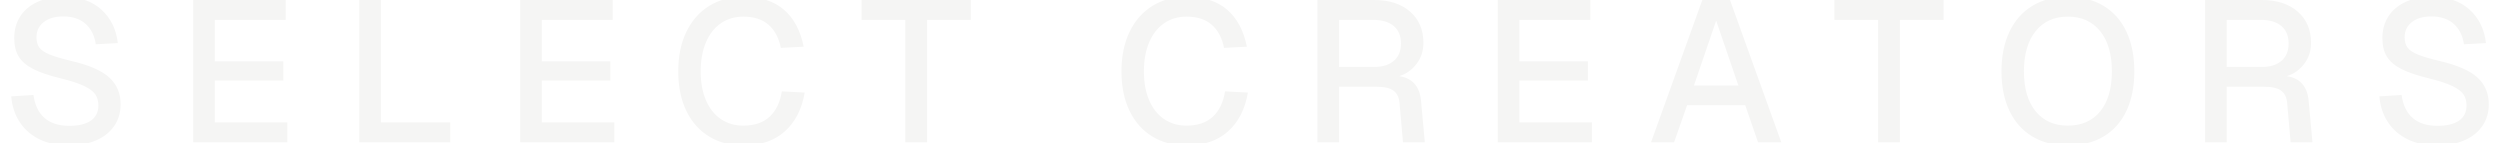
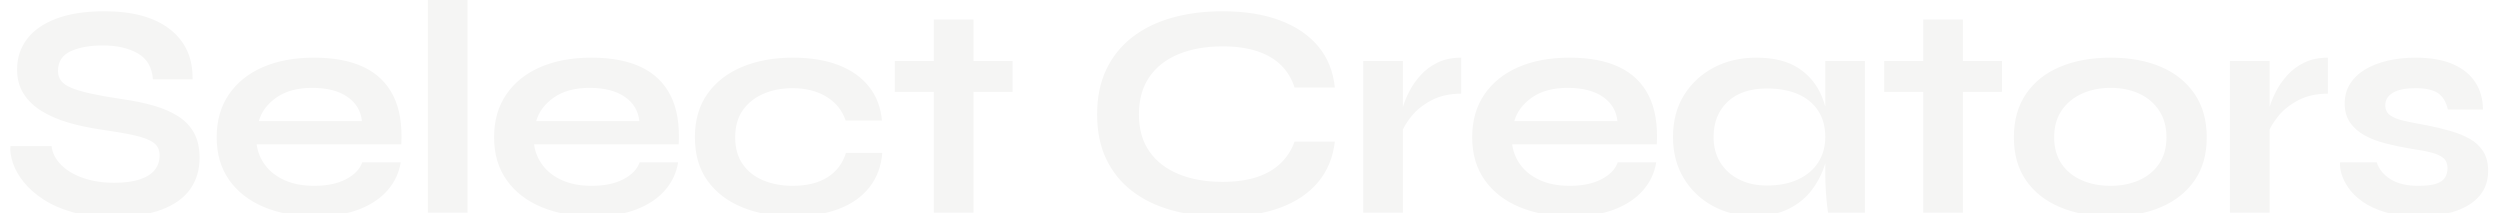
- <svg xmlns="http://www.w3.org/2000/svg" viewBox="0 -14.20 249.54 14.20" role="img" aria-label="Select Creators">
-   <path d="M1.12 -4.58 3.34 -4.72Q3.54 -3.22 4.44 -2.43Q5.34 -1.64 6.92 -1.64Q8.32 -1.64 9.07 -2.16Q9.82 -2.68 9.82 -3.68Q9.82 -4.32 9.52 -4.77Q9.22 -5.22 8.41 -5.61Q7.6 -6.0 6.06 -6.38Q4.32 -6.8 3.32 -7.31Q2.32 -7.82 1.87 -8.55Q1.42 -9.28 1.42 -10.4Q1.42 -11.62 2.01 -12.55Q2.6 -13.48 3.72 -14.0Q4.84 -14.52 6.34 -14.52Q8.7 -14.52 10.11 -13.25Q11.52 -11.98 11.76 -9.9L9.56 -9.78Q9.38 -11.06 8.55 -11.81Q7.72 -12.56 6.3 -12.56Q5.08 -12.56 4.36 -11.99Q3.64 -11.42 3.64 -10.48Q3.64 -9.84 3.93 -9.45Q4.22 -9.06 4.95 -8.76Q5.68 -8.46 7.1 -8.12Q9.78 -7.5 10.91 -6.46Q12.04 -5.42 12.04 -3.8Q12.04 -2.54 11.39 -1.61Q10.74 -0.68 9.57 -0.18Q8.4 0.32 6.88 0.32Q5.2 0.32 3.95 -0.29Q2.7 -0.9 1.97 -2.01Q1.24 -3.12 1.12 -4.58ZM19.28 -14.2H28.52V-12.22H21.44V-8.08H28.28V-6.16H21.44V-1.98H28.68V0.0H19.28ZM35.86 -14.2H38.02V-1.98H44.94V0.0H35.86ZM51.92 -14.2H61.16V-12.22H54.08V-8.08H60.92V-6.16H54.08V-1.98H61.32V0.0H51.92ZM67.7 -7.08Q67.7 -9.34 68.51 -11.02Q69.32 -12.7 70.79 -13.61Q72.26 -14.52 74.2 -14.52Q76.76 -14.52 78.25 -13.23Q79.74 -11.94 80.22 -9.54L77.94 -9.42Q77.64 -10.92 76.71 -11.73Q75.78 -12.54 74.2 -12.54Q72.92 -12.54 71.96 -11.88Q71.0 -11.22 70.47 -9.99Q69.94 -8.76 69.94 -7.08Q69.94 -5.4 70.47 -4.18Q71.0 -2.96 71.96 -2.31Q72.92 -1.66 74.18 -1.66Q75.86 -1.66 76.82 -2.55Q77.78 -3.44 78.04 -5.08L80.32 -4.96Q79.9 -2.48 78.33 -1.08Q76.76 0.32 74.18 0.32Q72.26 0.32 70.79 -0.57Q69.32 -1.46 68.51 -3.13Q67.7 -4.8 67.7 -7.08ZM90.36 -12.22H86V-14.2H96.9V-12.22H92.54V0.0H90.36ZM111.94 -7.08Q111.94 -9.34 112.75 -11.02Q113.56 -12.7 115.03 -13.61Q116.5 -14.52 118.44 -14.52Q121.0 -14.52 122.49 -13.23Q123.98 -11.94 124.46 -9.54L122.18 -9.42Q121.88 -10.92 120.95 -11.73Q120.02 -12.54 118.44 -12.54Q117.16 -12.54 116.2 -11.88Q115.24 -11.22 114.71 -9.99Q114.18 -8.76 114.18 -7.08Q114.18 -5.4 114.71 -4.18Q115.24 -2.96 116.2 -2.31Q117.16 -1.66 118.42 -1.66Q120.1 -1.66 121.06 -2.55Q122.02 -3.44 122.28 -5.08L124.56 -4.96Q124.14 -2.48 122.57 -1.08Q121.0 0.32 118.42 0.32Q116.5 0.32 115.03 -0.57Q113.56 -1.46 112.75 -3.13Q111.94 -4.8 111.94 -7.08ZM131.5 -14.2H137.16Q139.42 -14.2 140.75 -13.04Q142.08 -11.88 142.08 -9.92Q142.08 -8.72 141.39 -7.82Q140.7 -6.92 139.66 -6.6Q141.64 -6.3 141.84 -4.14L142.22 0.0H140.04L139.7 -3.86Q139.64 -4.74 139.11 -5.14Q138.58 -5.54 137.42 -5.54H133.66V0.0H131.5ZM139.84 -9.86Q139.84 -11.0 139.11 -11.61Q138.38 -12.22 137.02 -12.22H133.66V-7.52H137.2Q138.42 -7.52 139.13 -8.13Q139.84 -8.74 139.84 -9.86ZM149.5 -14.2H158.74V-12.22H151.66V-8.08H158.5V-6.16H151.66V-1.98H158.9V0.0H149.5ZM169.92 -14.2H172.68L177.8 0.0H175.48L174.2 -3.7H168.4L167.1 0.0H164.8ZM173.52 -5.66 171.3 -12.14 169.08 -5.66ZM187.46 -12.22H183.1V-14.2H194.0V-12.22H189.64V0.0H187.46ZM199.78 -7.08Q199.78 -9.36 200.58 -11.04Q201.38 -12.72 202.87 -13.62Q204.36 -14.52 206.4 -14.52Q208.46 -14.52 209.96 -13.62Q211.46 -12.72 212.25 -11.04Q213.04 -9.36 213.04 -7.08Q213.04 -4.8 212.25 -3.13Q211.46 -1.46 209.96 -0.57Q208.46 0.32 206.4 0.32Q204.36 0.32 202.87 -0.57Q201.38 -1.46 200.58 -3.13Q199.78 -4.8 199.78 -7.08ZM210.8 -7.08Q210.8 -9.64 209.63 -11.09Q208.46 -12.54 206.4 -12.54Q204.36 -12.54 203.19 -11.09Q202.02 -9.64 202.02 -7.08Q202.02 -4.52 203.19 -3.09Q204.36 -1.66 206.4 -1.66Q208.48 -1.66 209.64 -3.09Q210.8 -4.52 210.8 -7.08ZM220.1 -14.2H225.76Q228.02 -14.2 229.35 -13.04Q230.68 -11.88 230.68 -9.92Q230.68 -8.72 229.99 -7.82Q229.3 -6.92 228.26 -6.6Q230.24 -6.3 230.44 -4.14L230.82 0.0H228.64L228.3 -3.86Q228.24 -4.74 227.71 -5.14Q227.18 -5.54 226.02 -5.54H222.26V0.0H220.1ZM228.44 -9.86Q228.44 -11.0 227.71 -11.61Q226.98 -12.22 225.62 -12.22H222.26V-7.52H225.8Q227.02 -7.52 227.73 -8.13Q228.44 -8.74 228.44 -9.86ZM237.5 -4.58 239.72 -4.72Q239.92 -3.22 240.82 -2.43Q241.72 -1.64 243.3 -1.64Q244.7 -1.64 245.45 -2.16Q246.2 -2.68 246.2 -3.68Q246.2 -4.32 245.9 -4.77Q245.6 -5.22 244.79 -5.61Q243.98 -6.0 242.44 -6.38Q240.7 -6.8 239.7 -7.31Q238.7 -7.82 238.25 -8.55Q237.8 -9.28 237.8 -10.4Q237.8 -11.62 238.39 -12.55Q238.98 -13.48 240.1 -14.0Q241.22 -14.52 242.72 -14.52Q245.08 -14.52 246.49 -13.25Q247.9 -11.98 248.14 -9.9L245.94 -9.78Q245.76 -11.06 244.93 -11.81Q244.1 -12.56 242.68 -12.56Q241.46 -12.56 240.74 -11.99Q240.02 -11.42 240.02 -10.48Q240.02 -9.84 240.31 -9.45Q240.6 -9.06 241.33 -8.76Q242.06 -8.46 243.48 -8.12Q246.16 -7.5 247.29 -6.46Q248.42 -5.42 248.42 -3.8Q248.42 -2.54 247.77 -1.61Q247.12 -0.68 245.95 -0.18Q244.78 0.32 243.26 0.32Q241.58 0.32 240.33 -0.29Q239.08 -0.9 238.35 -2.01Q237.62 -3.12 237.5 -4.58Z" fill="#f5f5f4" />
+ <svg xmlns="http://www.w3.org/2000/svg" viewBox="0 -18.12 212.99 18.12" role="img" aria-label="Select Creators">
+   <path d="M0.884 -5.668H4.394Q4.498 -4.784 5.213 -4.069Q5.928 -3.354 7.098 -2.951Q8.268 -2.548 9.724 -2.548Q11.05 -2.548 11.908 -2.834Q12.766 -3.12 13.182 -3.64Q13.598 -4.16 13.598 -4.888Q13.598 -5.59 13.078 -5.967Q12.558 -6.344 11.44 -6.591Q10.322 -6.838 8.502 -7.098Q7.072 -7.306 5.798 -7.683Q4.524 -8.06 3.549 -8.658Q2.574 -9.256 2.015 -10.127Q1.456 -10.998 1.456 -12.194Q1.456 -13.676 2.301 -14.794Q3.146 -15.912 4.81 -16.536Q6.474 -17.16 8.892 -17.16Q12.532 -17.16 14.495 -15.613Q16.458 -14.066 16.406 -11.362H13.026Q12.922 -12.896 11.739 -13.572Q10.556 -14.248 8.762 -14.248Q7.098 -14.248 6.019 -13.754Q4.94 -13.26 4.94 -12.064Q4.94 -11.596 5.2 -11.245Q5.46 -10.894 6.084 -10.634Q6.708 -10.374 7.774 -10.14Q8.84 -9.906 10.426 -9.672Q11.908 -9.464 13.117 -9.113Q14.326 -8.762 15.197 -8.203Q16.068 -7.644 16.536 -6.786Q17.004 -5.928 17.004 -4.68Q17.004 -3.146 16.211 -2.015Q15.418 -0.884 13.767 -0.26Q12.116 0.364 9.49 0.364Q7.618 0.364 6.188 -0.039Q4.758 -0.442 3.718 -1.118Q2.678 -1.794 2.028 -2.6Q1.378 -3.406 1.105 -4.212Q0.832 -5.018 0.884 -5.668ZM30.862 -4.29H34.138Q33.93 -2.964 33.033 -1.924Q32.136 -0.884 30.602 -0.286Q29.068 0.312 26.858 0.312Q24.388 0.312 22.49 -0.481Q20.592 -1.274 19.526 -2.782Q18.46 -4.29 18.46 -6.422Q18.46 -8.554 19.5 -10.075Q20.54 -11.596 22.399 -12.402Q24.258 -13.208 26.754 -13.208Q29.302 -13.208 30.992 -12.402Q32.682 -11.596 33.501 -9.971Q34.32 -8.346 34.19 -5.824H21.866Q21.996 -4.836 22.607 -4.03Q23.218 -3.224 24.271 -2.756Q25.324 -2.288 26.78 -2.288Q28.392 -2.288 29.471 -2.847Q30.55 -3.406 30.862 -4.29ZM26.598 -10.634Q24.726 -10.634 23.556 -9.815Q22.386 -8.996 22.048 -7.8H30.836Q30.706 -9.1 29.601 -9.867Q28.496 -10.634 26.598 -10.634ZM36.452 -18.122H39.832V0.0H36.452ZM54.496 -4.29H57.772Q57.564 -2.964 56.667 -1.924Q55.77 -0.884 54.236 -0.286Q52.702 0.312 50.492 0.312Q48.022 0.312 46.124 -0.481Q44.226 -1.274 43.16 -2.782Q42.094 -4.29 42.094 -6.422Q42.094 -8.554 43.134 -10.075Q44.174 -11.596 46.033 -12.402Q47.892 -13.208 50.388 -13.208Q52.936 -13.208 54.626 -12.402Q56.316 -11.596 57.135 -9.971Q57.954 -8.346 57.824 -5.824H45.5Q45.63 -4.836 46.241 -4.03Q46.852 -3.224 47.905 -2.756Q48.958 -2.288 50.414 -2.288Q52.026 -2.288 53.105 -2.847Q54.184 -3.406 54.496 -4.29ZM50.232 -10.634Q48.36 -10.634 47.19 -9.815Q46.02 -8.996 45.682 -7.8H54.47Q54.34 -9.1 53.235 -9.867Q52.13 -10.634 50.232 -10.634ZM75.166 -5.096Q75.036 -3.406 74.087 -2.184Q73.138 -0.962 71.474 -0.325Q69.81 0.312 67.522 0.312Q65.13 0.312 63.245 -0.455Q61.36 -1.222 60.281 -2.717Q59.202 -4.212 59.202 -6.422Q59.202 -8.632 60.281 -10.14Q61.36 -11.648 63.245 -12.428Q65.13 -13.208 67.522 -13.208Q69.81 -13.208 71.448 -12.571Q73.086 -11.934 74.035 -10.738Q74.984 -9.542 75.14 -7.852H72.046Q71.604 -9.152 70.408 -9.88Q69.212 -10.608 67.522 -10.608Q66.17 -10.608 65.065 -10.14Q63.96 -9.672 63.297 -8.749Q62.634 -7.826 62.634 -6.422Q62.634 -5.044 63.284 -4.121Q63.934 -3.198 65.052 -2.743Q66.17 -2.288 67.522 -2.288Q69.342 -2.288 70.499 -3.016Q71.656 -3.744 72.072 -5.096ZM76.232 -12.922H86.268V-10.296H76.232ZM79.56 -16.458H82.94V0.0H79.56ZM113.724 -6.058Q113.49 -4.03 112.294 -2.6Q111.098 -1.17 109.044 -0.416Q106.99 0.338 104.156 0.338Q101.79 0.338 99.827 -0.208Q97.864 -0.754 96.447 -1.846Q95.03 -2.938 94.25 -4.563Q93.47 -6.188 93.47 -8.372Q93.47 -10.556 94.25 -12.194Q95.03 -13.832 96.447 -14.937Q97.864 -16.042 99.827 -16.601Q101.79 -17.16 104.156 -17.16Q106.99 -17.16 109.057 -16.38Q111.124 -15.6 112.32 -14.157Q113.516 -12.714 113.724 -10.66H110.292Q109.954 -11.752 109.161 -12.545Q108.368 -13.338 107.12 -13.754Q105.872 -14.17 104.156 -14.17Q102.024 -14.17 100.412 -13.507Q98.8 -12.844 97.916 -11.557Q97.032 -10.27 97.032 -8.372Q97.032 -6.5 97.916 -5.226Q98.8 -3.952 100.412 -3.289Q102.024 -2.626 104.156 -2.626Q105.872 -2.626 107.107 -3.042Q108.342 -3.458 109.135 -4.238Q109.928 -5.018 110.292 -6.058ZM116.142 -12.922H119.522V0.0H116.142ZM124.488 -10.14Q123.032 -10.14 121.966 -9.581Q120.9 -9.022 120.25 -8.216Q119.6 -7.41 119.34 -6.656L119.314 -8.086Q119.34 -8.398 119.522 -9.009Q119.704 -9.62 120.068 -10.335Q120.432 -11.05 121.03 -11.713Q121.628 -12.376 122.486 -12.792Q123.344 -13.208 124.488 -13.208ZM137.826 -4.29H141.102Q140.894 -2.964 139.997 -1.924Q139.1 -0.884 137.566 -0.286Q136.032 0.312 133.822 0.312Q131.352 0.312 129.454 -0.481Q127.556 -1.274 126.49 -2.782Q125.424 -4.29 125.424 -6.422Q125.424 -8.554 126.464 -10.075Q127.504 -11.596 129.363 -12.402Q131.222 -13.208 133.718 -13.208Q136.266 -13.208 137.956 -12.402Q139.646 -11.596 140.465 -9.971Q141.284 -8.346 141.154 -5.824H128.83Q128.96 -4.836 129.571 -4.03Q130.182 -3.224 131.235 -2.756Q132.288 -2.288 133.744 -2.288Q135.356 -2.288 136.435 -2.847Q137.514 -3.406 137.826 -4.29ZM133.562 -10.634Q131.69 -10.634 130.52 -9.815Q129.35 -8.996 129.012 -7.8H137.8Q137.67 -9.1 136.565 -9.867Q135.46 -10.634 133.562 -10.634ZM149.448 0.286Q147.524 0.286 145.951 -0.559Q144.378 -1.404 143.455 -2.925Q142.532 -4.446 142.532 -6.448Q142.532 -8.502 143.468 -10.01Q144.404 -11.518 146.003 -12.363Q147.602 -13.208 149.63 -13.208Q151.866 -13.208 153.231 -12.311Q154.596 -11.414 155.22 -9.88Q155.844 -8.346 155.844 -6.448Q155.844 -5.304 155.48 -4.121Q155.116 -2.938 154.362 -1.937Q153.608 -0.936 152.386 -0.325Q151.164 0.286 149.448 0.286ZM150.54 -2.314Q152.074 -2.314 153.192 -2.834Q154.31 -3.354 154.908 -4.29Q155.506 -5.226 155.506 -6.448Q155.506 -7.774 154.895 -8.697Q154.284 -9.62 153.179 -10.101Q152.074 -10.582 150.54 -10.582Q148.382 -10.582 147.186 -9.451Q145.99 -8.32 145.99 -6.448Q145.99 -5.2 146.562 -4.277Q147.134 -3.354 148.161 -2.834Q149.188 -2.314 150.54 -2.314ZM155.506 -12.922H158.886V0.0H155.74Q155.74 0.0 155.675 -0.507Q155.61 -1.014 155.558 -1.794Q155.506 -2.574 155.506 -3.328ZM160.524 -12.922H170.56V-10.296H160.524ZM163.852 -16.458H167.232V0.0H163.852ZM179.816 0.312Q177.372 0.312 175.513 -0.468Q173.654 -1.248 172.614 -2.743Q171.574 -4.238 171.574 -6.422Q171.574 -8.606 172.614 -10.127Q173.654 -11.648 175.513 -12.428Q177.372 -13.208 179.816 -13.208Q182.26 -13.208 184.093 -12.428Q185.926 -11.648 186.966 -10.127Q188.006 -8.606 188.006 -6.422Q188.006 -4.238 186.966 -2.743Q185.926 -1.248 184.093 -0.468Q182.26 0.312 179.816 0.312ZM179.816 -2.288Q181.168 -2.288 182.247 -2.769Q183.326 -3.25 183.95 -4.173Q184.574 -5.096 184.574 -6.422Q184.574 -7.748 183.95 -8.697Q183.326 -9.646 182.26 -10.14Q181.194 -10.634 179.816 -10.634Q178.464 -10.634 177.372 -10.14Q176.28 -9.646 175.643 -8.71Q175.006 -7.774 175.006 -6.422Q175.006 -5.096 175.63 -4.173Q176.254 -3.25 177.346 -2.769Q178.438 -2.288 179.816 -2.288ZM189.982 -12.922H193.362V0.0H189.982ZM198.328 -10.14Q196.872 -10.14 195.806 -9.581Q194.74 -9.022 194.09 -8.216Q193.44 -7.41 193.18 -6.656L193.154 -8.086Q193.18 -8.398 193.362 -9.009Q193.544 -9.62 193.908 -10.335Q194.272 -11.05 194.87 -11.713Q195.468 -12.376 196.326 -12.792Q197.184 -13.208 198.328 -13.208ZM199.368 -4.29H202.488Q202.774 -3.406 203.671 -2.847Q204.568 -2.288 206.024 -2.288Q207.012 -2.288 207.558 -2.47Q208.104 -2.652 208.312 -3.003Q208.52 -3.354 208.52 -3.796Q208.52 -4.342 208.182 -4.641Q207.844 -4.94 207.142 -5.122Q206.44 -5.304 205.348 -5.46Q204.256 -5.642 203.242 -5.902Q202.228 -6.162 201.448 -6.591Q200.668 -7.02 200.213 -7.683Q199.758 -8.346 199.758 -9.308Q199.758 -10.244 200.213 -10.972Q200.668 -11.7 201.487 -12.194Q202.306 -12.688 203.411 -12.948Q204.516 -13.208 205.79 -13.208Q207.714 -13.208 208.988 -12.649Q210.262 -12.09 210.899 -11.089Q211.536 -10.088 211.536 -8.788H208.546Q208.338 -9.75 207.714 -10.179Q207.09 -10.608 205.79 -10.608Q204.516 -10.608 203.866 -10.218Q203.216 -9.828 203.216 -9.152Q203.216 -8.606 203.619 -8.307Q204.022 -8.008 204.815 -7.826Q205.608 -7.644 206.804 -7.436Q207.818 -7.228 208.741 -6.968Q209.664 -6.708 210.392 -6.305Q211.12 -5.902 211.549 -5.239Q211.978 -4.576 211.978 -3.562Q211.978 -2.314 211.263 -1.456Q210.548 -0.598 209.222 -0.143Q207.896 0.312 206.05 0.312Q204.412 0.312 203.229 -0.039Q202.046 -0.39 201.266 -0.949Q200.486 -1.508 200.057 -2.145Q199.628 -2.782 199.472 -3.354Q199.316 -3.926 199.368 -4.29Z" fill="#f5f5f4" />
</svg>
